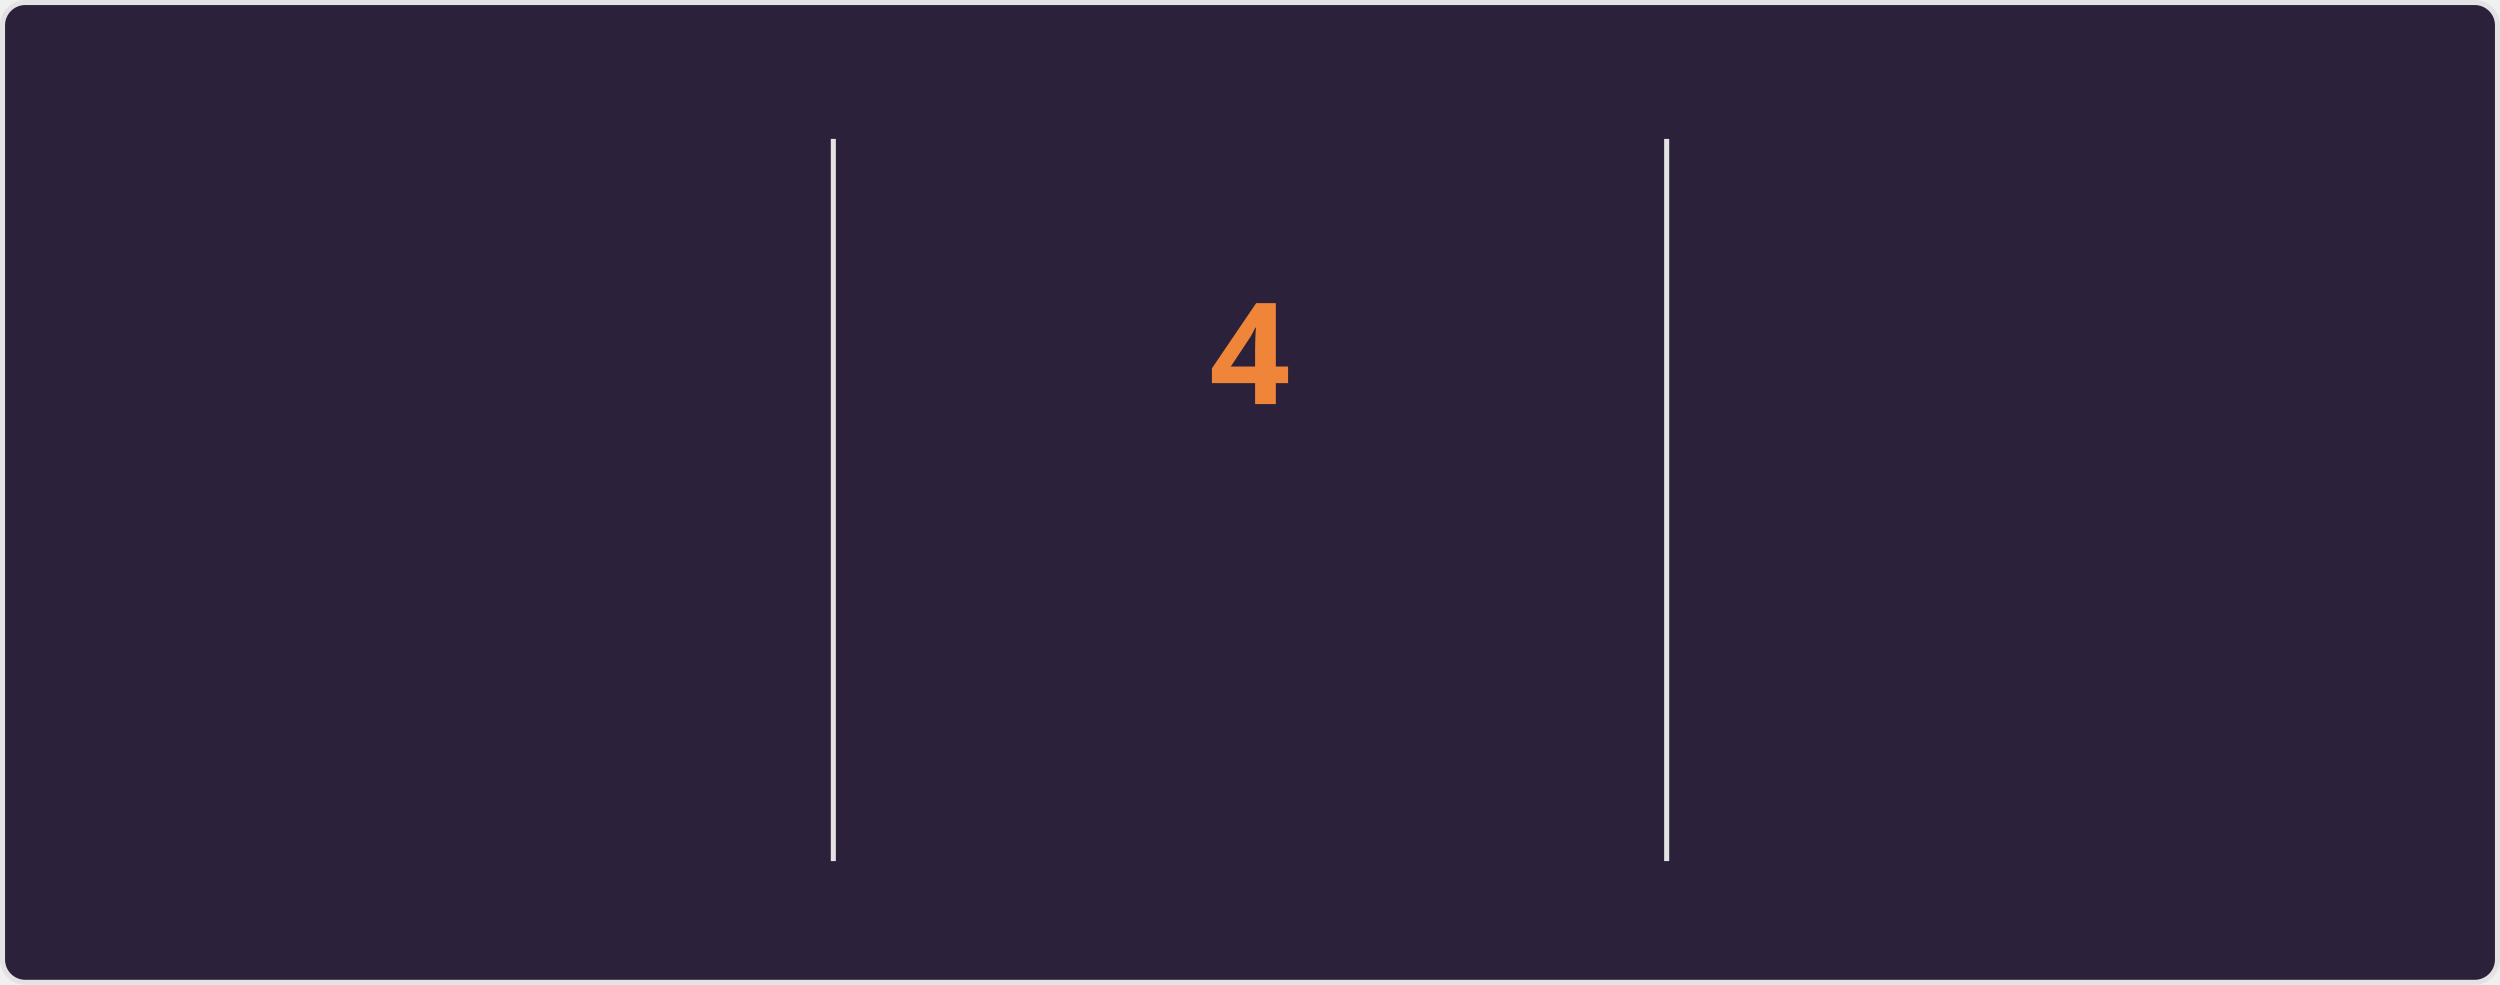
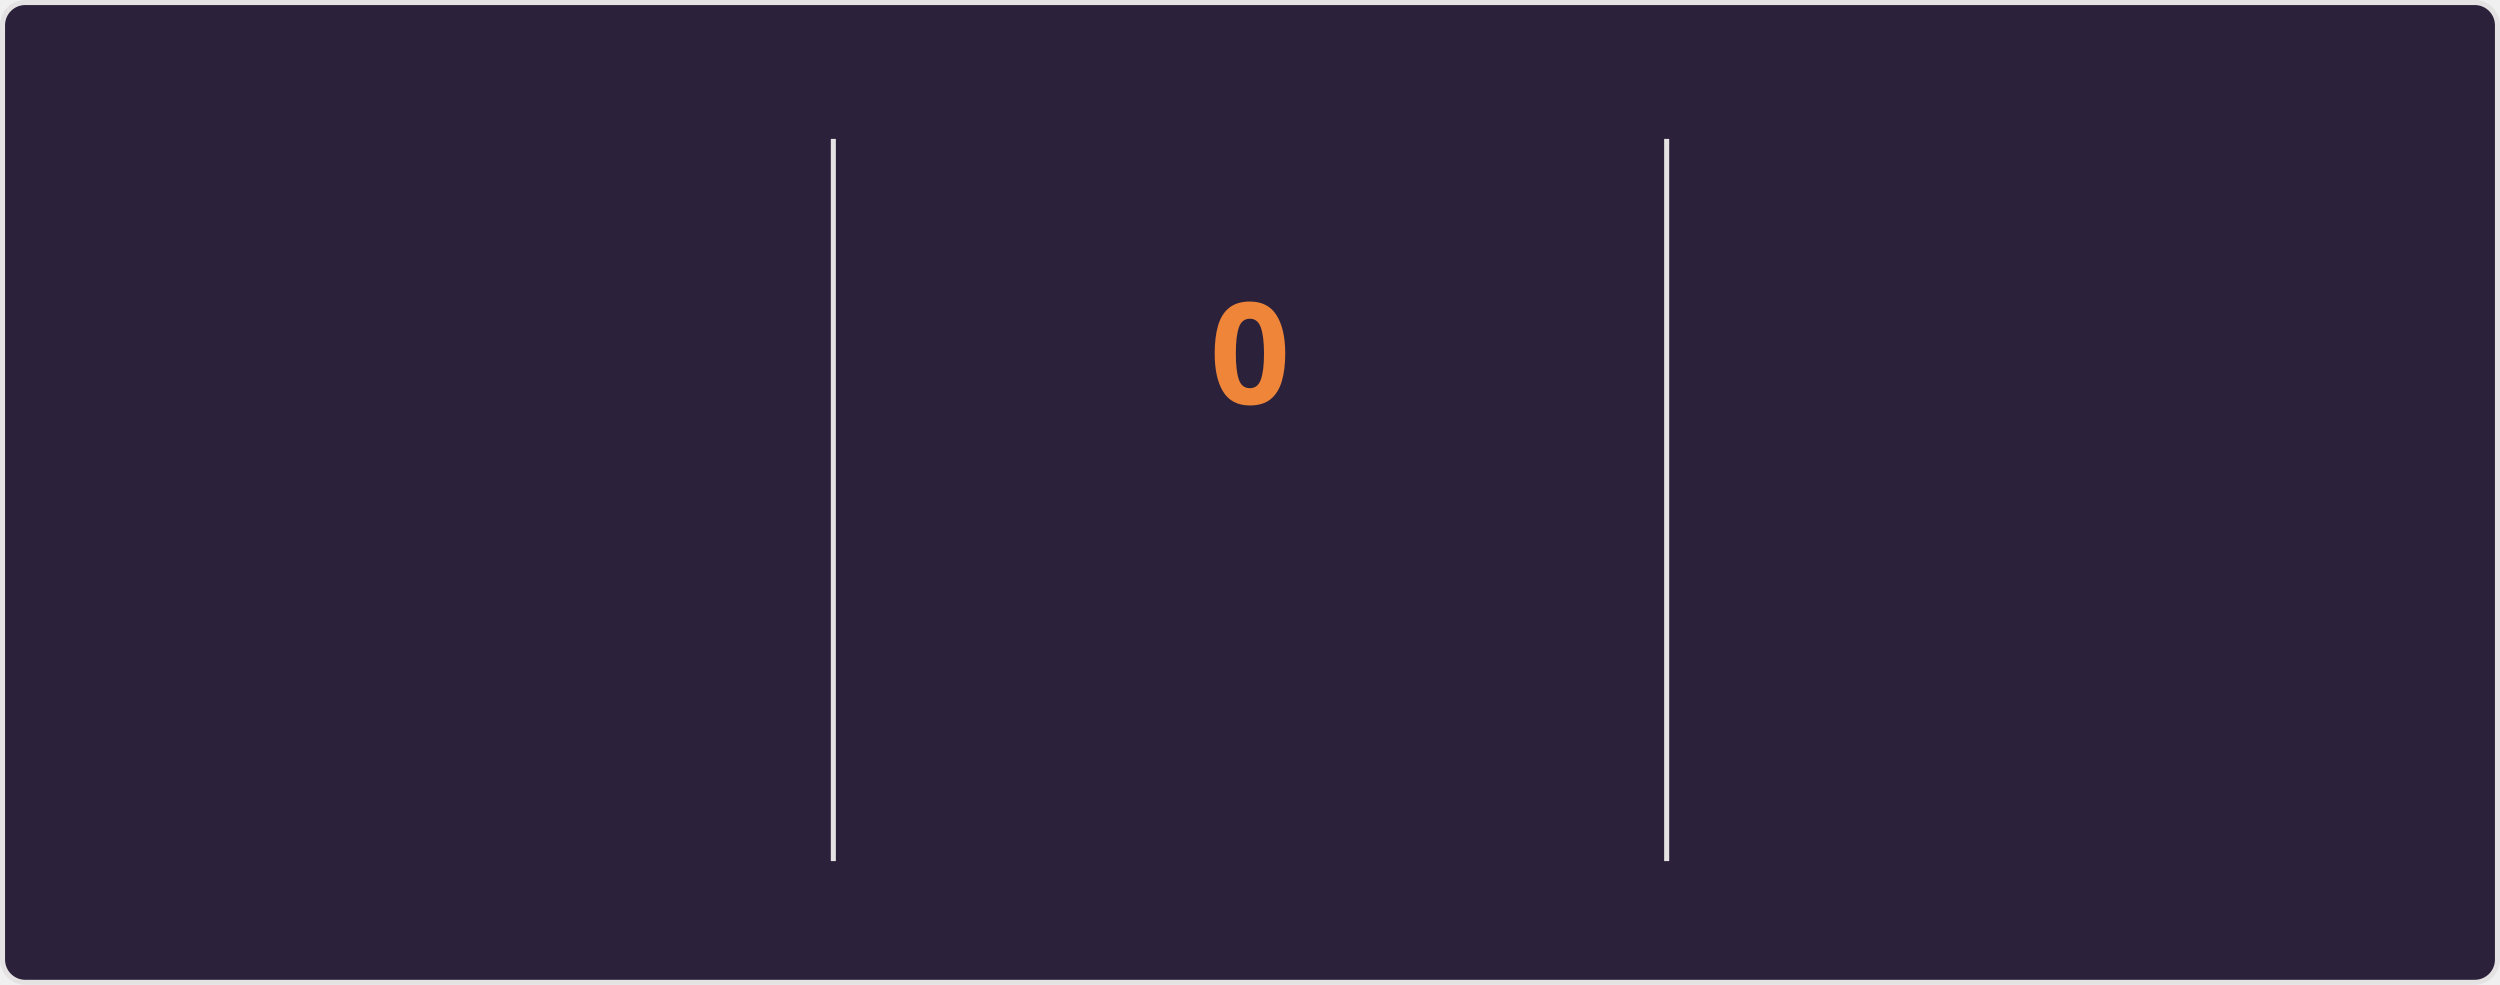
<svg xmlns="http://www.w3.org/2000/svg" style="isolation: isolate" viewBox="0 0 495 195" width="495px" height="195px" direction="ltr">
  <style>
    @keyframes currstreak {
      0% { font-size: 3px; opacity: 0.2; }
      80% { font-size: 34px; opacity: 1; }
      100% { font-size: 28px; opacity: 1; }
    }
    @keyframes fadein {
      0% { opacity: 0; }
      100% { opacity: 1; }
    }
    .big-number {
      font-family: "Segoe UI", Ubuntu, sans-serif;
      font-weight: 700;
      font-size: 28px;
      fill: #e2e9ec;
    }
    .label {
      font-family: "Segoe UI", Ubuntu, sans-serif;
      font-weight: 400;
      font-size: 14px;
      fill: #e2e9ec;
    }
    .range-text {
      font-family: "Segoe UI", Ubuntu, sans-serif;
      font-weight: 400;
      font-size: 12px;
      fill: #e2e9ec;
    }
    .current-streak-num {
      font-family: "Segoe UI", Ubuntu, sans-serif;
      font-weight: 700;
      font-size: 28px;
      fill: #ef8539;
    }</style>
  <defs>
    <clipPath id="outer_rectangle">
      <rect width="495" height="195" rx="4.5" />
    </clipPath>
    <mask id="mask_out_ring_behind_fire">
      <rect width="495" height="195" fill="white" />
      <ellipse id="mask-ellipse" cx="247.5" cy="32" rx="13" ry="18" fill="black" />
    </mask>
  </defs>
  <g clip-path="url(#outer_rectangle)">
    <g style="isolation: isolate">
      <rect fill="#2b213a" rx="4.5" x="0.5" y="0.5" width="494" height="194" stroke="#e4e2e2" />
    </g>
    <g style="isolation: isolate">
      <line x1="165" y1="28" x2="165" y2="170" vector-effect="non-scaling-stroke" stroke-width="1" stroke="#e4e2e2" stroke-linejoin="miter" stroke-linecap="square" stroke-miterlimit="3" />
      <line x1="330" y1="28" x2="330" y2="170" vector-effect="non-scaling-stroke" stroke-width="1" stroke="#e4e2e2" stroke-linejoin="miter" stroke-linecap="square" stroke-miterlimit="3" />
    </g>
    <g style="isolation: isolate">
      <g transform="translate(82.5, 48)">
        <text x="0" y="32" stroke-width="0" text-anchor="middle" class="big-number" style="opacity: 0; animation: fadein 0.5s linear forwards 0.6s">
            3.5K
          </text>
      </g>
      <g transform="translate(82.5, 84)">
        <text x="0" y="32" stroke-width="0" text-anchor="middle" class="label" style="opacity: 0; animation: fadein 0.5s linear forwards 0.7s">
            Total Contributions
          </text>
      </g>
      <g transform="translate(82.5, 114)">
        <text x="0" y="32" stroke-width="0" text-anchor="middle" class="range-text" style="opacity: 0; animation: fadein 0.5s linear forwards 0.8s">
            Sep 7 - Present
          </text>
      </g>
    </g>
    <g style="isolation: isolate">
      <g mask="url(#mask_out_ring_behind_fire)">
        <circle cx="247.5" cy="71" r="40" fill="none" stroke="#e2e9ec" stroke-width="5" style="opacity: 0; animation: fadein 0.5s linear forwards 0.4s" />
      </g>
      <g transform="translate(247.5, 19.5)" stroke-opacity="0" style="opacity: 0; animation: fadein 0.5s linear forwards 0.6s">
        <path d="M -12 -0.5 L 15 -0.5 L 15 23.5 L -12 23.5 L -12 -0.5 Z" fill="none" />
        <path d="M 1.5 0.67 C 1.5 0.67 2.24 3.32 2.24 5.47 C 2.24 7.53 0.89 9.2 -1.17 9.2 C -3.23 9.2 -4.79 7.53 -4.79 5.47 L -4.76 5.11 C -6.78 7.51 -8 10.62 -8 13.99 C -8 18.41 -4.42 22 0 22 C 4.42 22 8 18.41 8 13.99 C 8 8.6 5.41 3.79 1.5 0.67 Z M -0.29 19 C -2.07 19 -3.51 17.6 -3.51 15.86 C -3.51 14.24 -2.46 13.1 -0.7 12.74 C 1.07 12.38 2.9 11.53 3.92 10.16 C 4.31 11.45 4.51 12.81 4.51 14.2 C 4.51 16.85 2.36 19 -0.29 19 Z" fill="#e2e9ec" stroke-opacity="0" />
      </g>
      <g transform="translate(247.5, 48)">
        <text x="0" y="32" stroke-width="0" text-anchor="middle" class="current-streak-num" style="animation: currstreak 0.6s linear forwards">
-             4
+             0
          </text>
      </g>
      <g transform="translate(247.5, 108)">
        <text x="0" y="32" stroke-width="0" text-anchor="middle" class="label" style="opacity: 0; animation: fadein 0.5s linear forwards 0.9s">
            Current Streak
          </text>
      </g>
      <g transform="translate(247.5, 145)">
        <text x="0" y="21" stroke-width="0" text-anchor="middle" class="range-text" style="opacity: 0; animation: fadein 0.5s linear forwards 0.9s">
-             Sep 7 - Sep 10
+             0 days
          </text>
      </g>
    </g>
    <g style="isolation: isolate">
      <g transform="translate(412.5, 48)">
        <text x="0" y="32" stroke-width="0" text-anchor="middle" class="big-number" style="opacity: 0; animation: fadein 0.5s linear forwards 1.2s">
            27
          </text>
      </g>
      <g transform="translate(412.5, 84)">
        <text x="0" y="32" stroke-width="0" text-anchor="middle" class="label" style="opacity: 0; animation: fadein 0.5s linear forwards 1.3s">
            Longest Streak
          </text>
      </g>
      <g transform="translate(412.5, 114)">
        <text x="0" y="32" stroke-width="0" text-anchor="middle" class="range-text" style="opacity: 0; animation: fadein 0.5s linear forwards 1.4s">
            Jul 27 - Aug 22
          </text>
      </g>
    </g>
  </g>
</svg>
